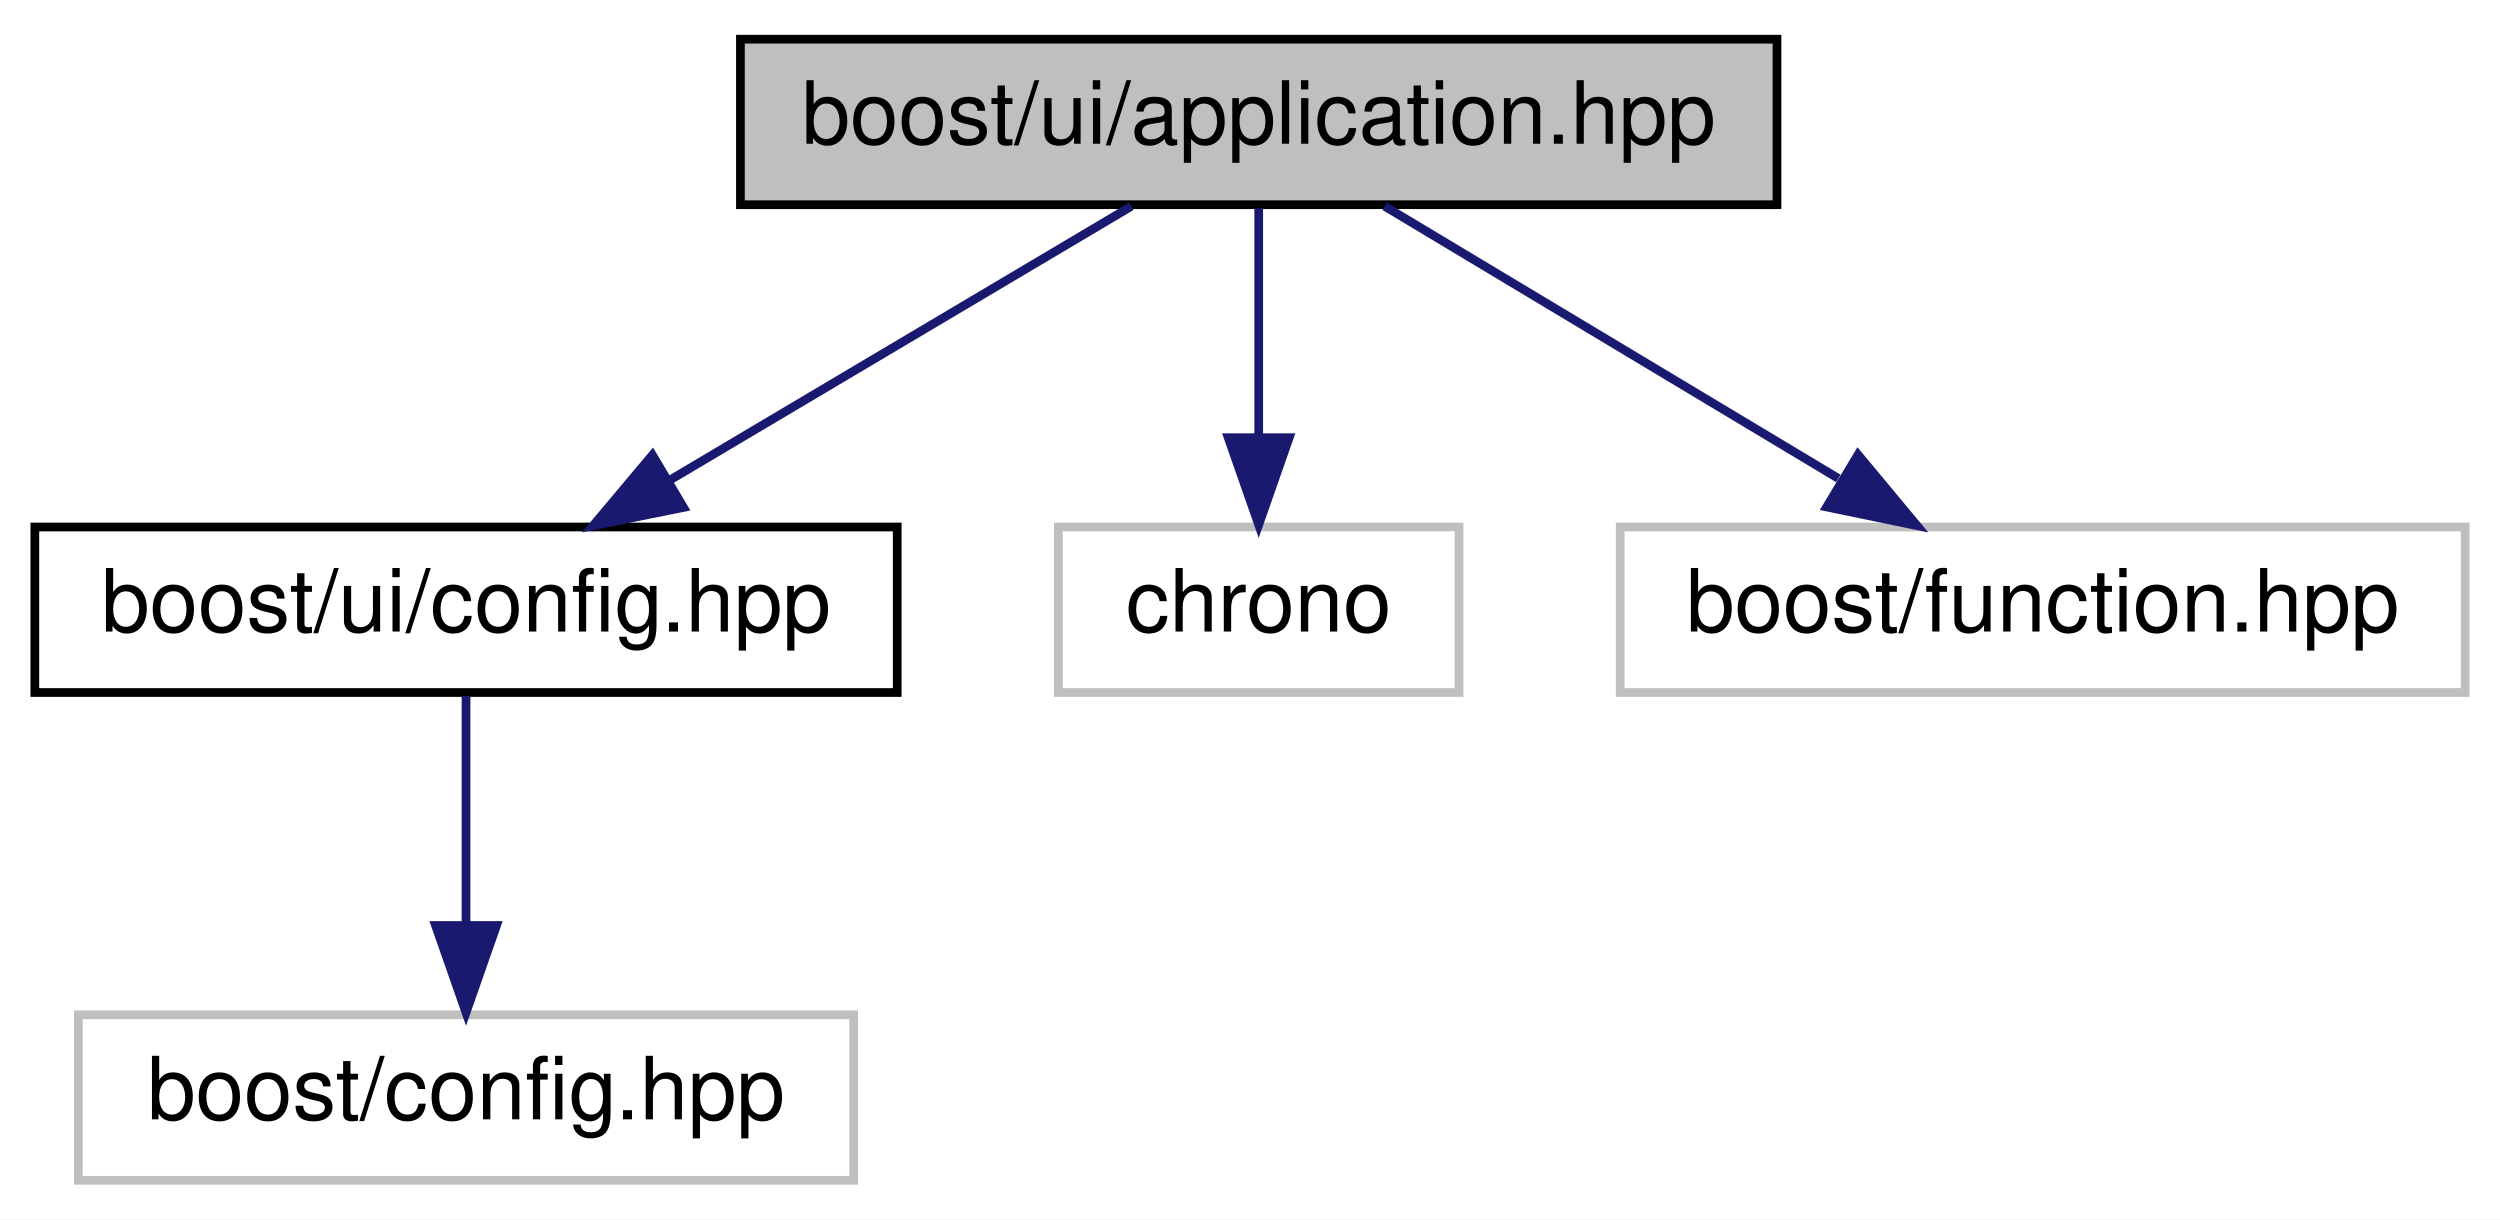
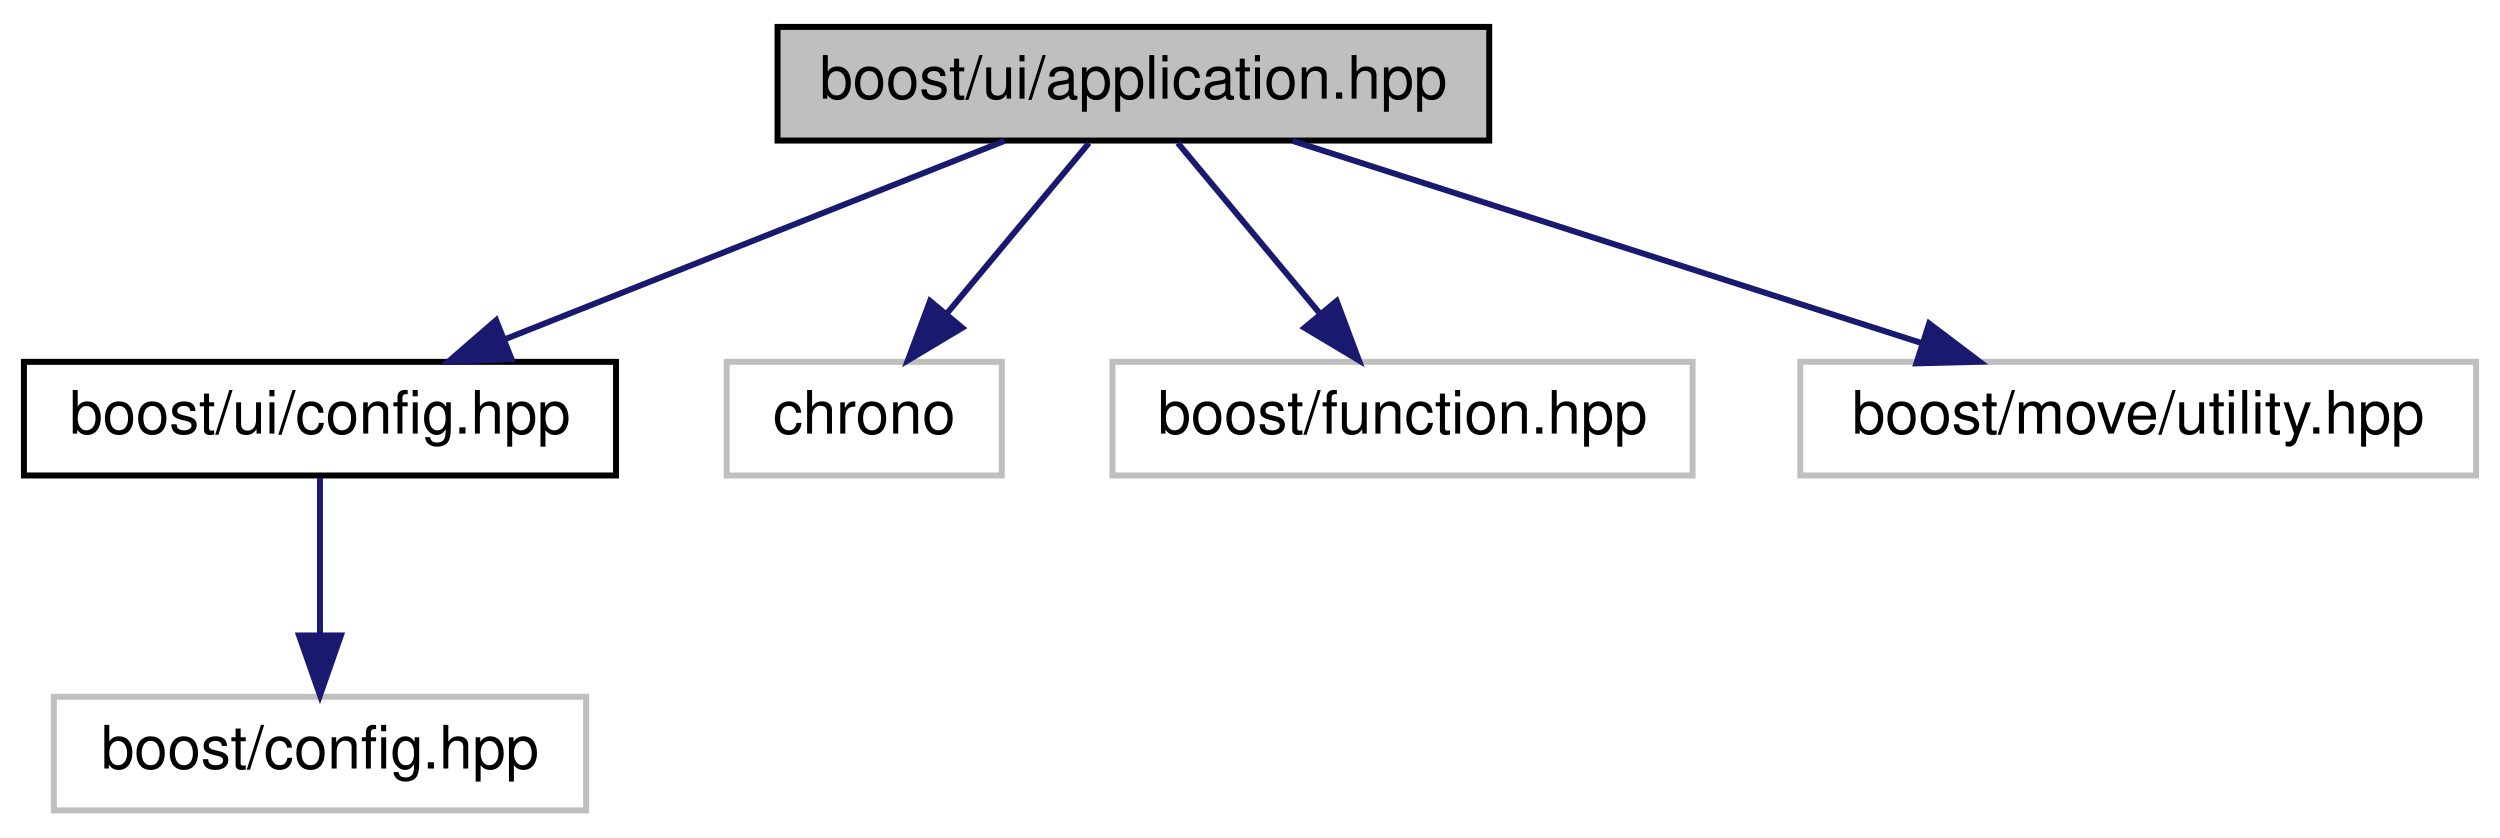
- <svg xmlns="http://www.w3.org/2000/svg" xmlns:xlink="http://www.w3.org/1999/xlink" width="287pt" height="140pt" viewBox="0.00 0.00 287.00 140.00">
+ <svg xmlns="http://www.w3.org/2000/svg" xmlns:xlink="http://www.w3.org/1999/xlink" width="418pt" height="140pt" viewBox="0.00 0.00 418.00 140.00">
  <g id="graph0" class="graph" transform="scale(1 1) rotate(0) translate(4 136)">
-     <polygon fill="white" stroke="none" points="-4,4 -4,-136 283,-136 283,4 -4,4" />
+     <polygon fill="white" stroke="none" points="-4,4 -4,-136 414,-136 414,4 -4,4" />
    <g id="node1" class="node">
-       <polygon fill="#bfbfbf" stroke="black" points="81,-112.5 81,-131.5 200,-131.5 200,-112.5 81,-112.5" />
-       <text text-anchor="middle" x="140.5" y="-119.5" font-family="Helvetica,sans-Serif" font-size="10.00">boost/ui/application.hpp</text>
+       <polygon fill="#bfbfbf" stroke="black" points="126,-112.5 126,-131.5 245,-131.5 245,-112.5 126,-112.5" />
+       <text text-anchor="middle" x="185.5" y="-119.5" font-family="Helvetica,sans-Serif" font-size="10.00">boost/ui/application.hpp</text>
    </g>
    <g id="node2" class="node">
      <g id="a_node2">
        <a xlink:href="config_8hpp.html" target="_top" xlink:title="Configuration options. ">
          <polygon fill="white" stroke="black" points="0,-56.5 0,-75.5 99,-75.5 99,-56.5 0,-56.5" />
          <text text-anchor="middle" x="49.5" y="-63.5" font-family="Helvetica,sans-Serif" font-size="10.00">boost/ui/config.hpp</text>
        </a>
      </g>
    </g>
    <g id="edge1" class="edge">
-       <path fill="none" stroke="midnightblue" d="M125.879,-112.324C111.551,-103.822 89.487,-90.729 72.751,-80.797" />
-       <polygon fill="midnightblue" stroke="midnightblue" points="74.47,-77.748 64.084,-75.654 70.898,-83.768 74.47,-77.748" />
+       <path fill="none" stroke="midnightblue" d="M163.95,-112.444C141.469,-103.517 106.012,-89.439 80.52,-79.317" />
+       <polygon fill="midnightblue" stroke="midnightblue" points="81.535,-75.954 70.949,-75.516 78.951,-82.46 81.535,-75.954" />
    </g>
    <g id="node4" class="node">
      <polygon fill="white" stroke="#bfbfbf" points="117.5,-56.5 117.5,-75.5 163.5,-75.5 163.5,-56.5 117.5,-56.5" />
      <text text-anchor="middle" x="140.5" y="-63.5" font-family="Helvetica,sans-Serif" font-size="10.00">chrono</text>
    </g>
    <g id="edge3" class="edge">
-       <path fill="none" stroke="midnightblue" d="M140.5,-112.083C140.5,-105.006 140.5,-94.861 140.5,-85.987" />
-       <polygon fill="midnightblue" stroke="midnightblue" points="144,-85.751 140.5,-75.751 137,-85.751 144,-85.751" />
+       <path fill="none" stroke="midnightblue" d="M178.069,-112.083C171.647,-104.377 162.194,-93.033 154.378,-83.653" />
+       <polygon fill="midnightblue" stroke="midnightblue" points="156.883,-81.193 147.793,-75.751 151.506,-85.674 156.883,-81.193" />
    </g>
    <g id="node5" class="node">
      <polygon fill="white" stroke="#bfbfbf" points="182,-56.5 182,-75.5 279,-75.5 279,-56.5 182,-56.5" />
      <text text-anchor="middle" x="230.5" y="-63.5" font-family="Helvetica,sans-Serif" font-size="10.00">boost/function.hpp</text>
    </g>
    <g id="edge4" class="edge">
-       <path fill="none" stroke="midnightblue" d="M154.96,-112.324C169,-103.9 190.548,-90.971 207.043,-81.074" />
-       <polygon fill="midnightblue" stroke="midnightblue" points="209.302,-83.801 216.076,-75.654 205.7,-77.798 209.302,-83.801" />
+       <path fill="none" stroke="midnightblue" d="M192.931,-112.083C199.353,-104.377 208.806,-93.033 216.622,-83.653" />
+       <polygon fill="midnightblue" stroke="midnightblue" points="219.494,-85.674 223.207,-75.751 214.117,-81.193 219.494,-85.674" />
+     </g>
+     <g id="node6" class="node">
+       <polygon fill="white" stroke="#bfbfbf" points="297,-56.5 297,-75.5 410,-75.5 410,-56.5 297,-56.5" />
+       <text text-anchor="middle" x="353.5" y="-63.5" font-family="Helvetica,sans-Serif" font-size="10.00">boost/move/utility.hpp</text>
+     </g>
+     <g id="edge5" class="edge">
+       <path fill="none" stroke="midnightblue" d="M212.12,-112.444C240.506,-103.32 285.637,-88.813 317.253,-78.651" />
+       <polygon fill="midnightblue" stroke="midnightblue" points="318.555,-81.909 327.004,-75.516 316.413,-75.245 318.555,-81.909" />
    </g>
    <g id="node3" class="node">
      <polygon fill="white" stroke="#bfbfbf" points="5,-0.5 5,-19.5 94,-19.5 94,-0.5 5,-0.5" />
      <text text-anchor="middle" x="49.5" y="-7.5" font-family="Helvetica,sans-Serif" font-size="10.00">boost/config.hpp</text>
    </g>
    <g id="edge2" class="edge">
      <path fill="none" stroke="midnightblue" d="M49.5,-56.083C49.5,-49.006 49.5,-38.861 49.5,-29.986" />
      <polygon fill="midnightblue" stroke="midnightblue" points="53,-29.751 49.5,-19.751 46,-29.751 53,-29.751" />
    </g>
  </g>
</svg>
